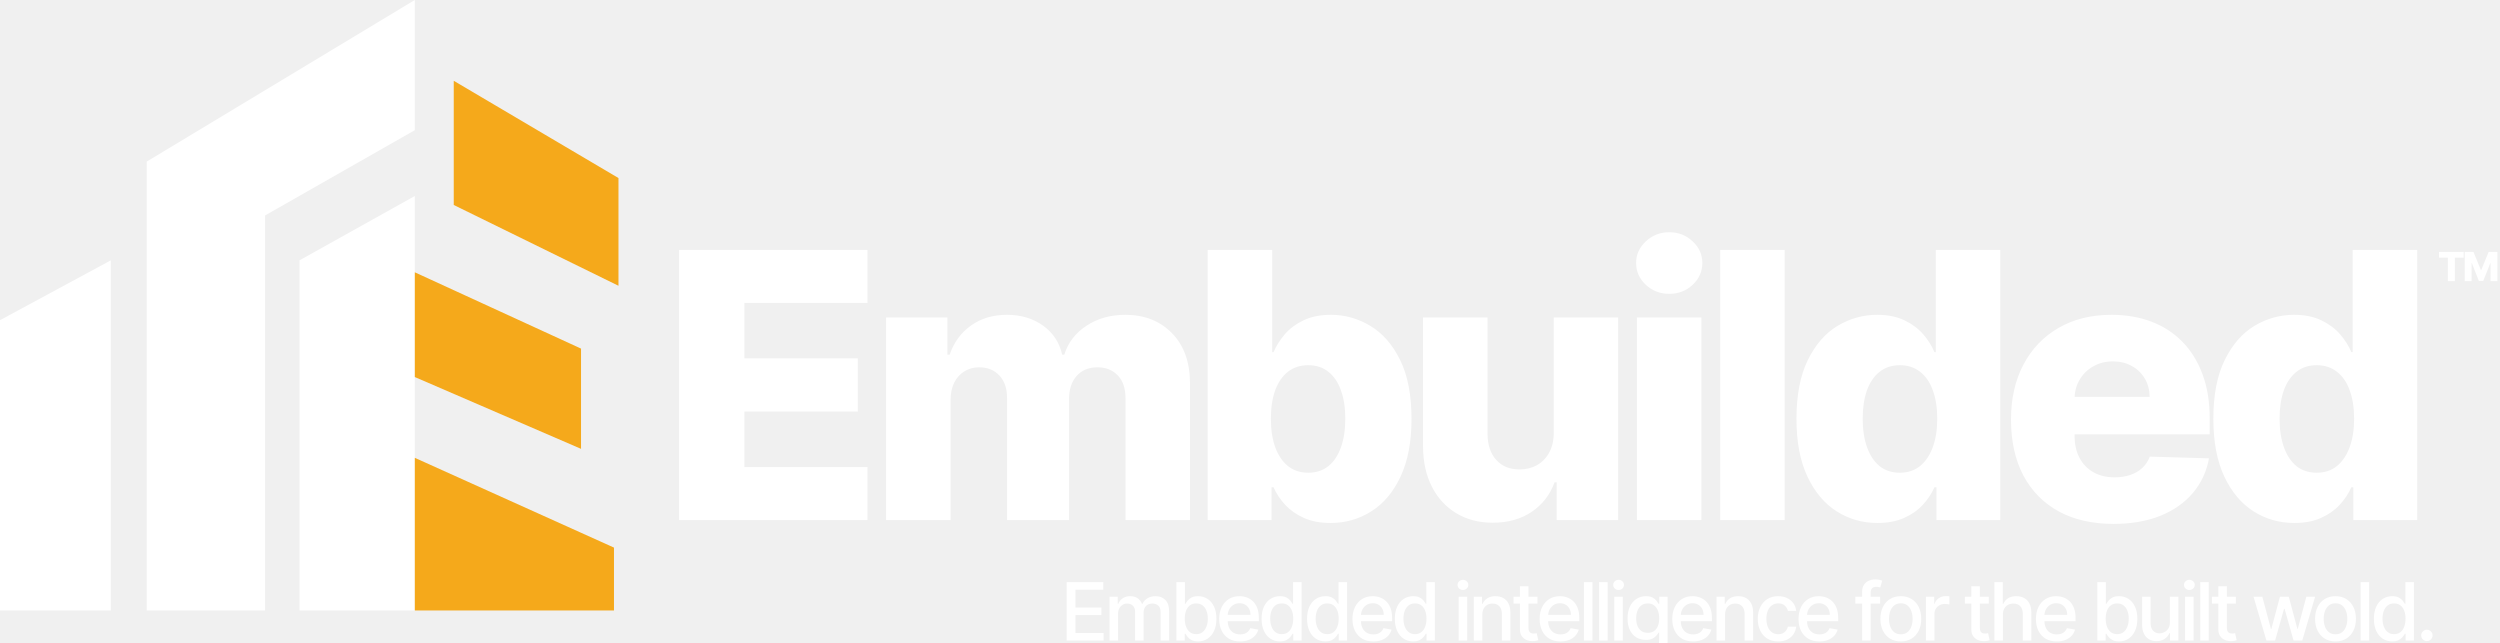
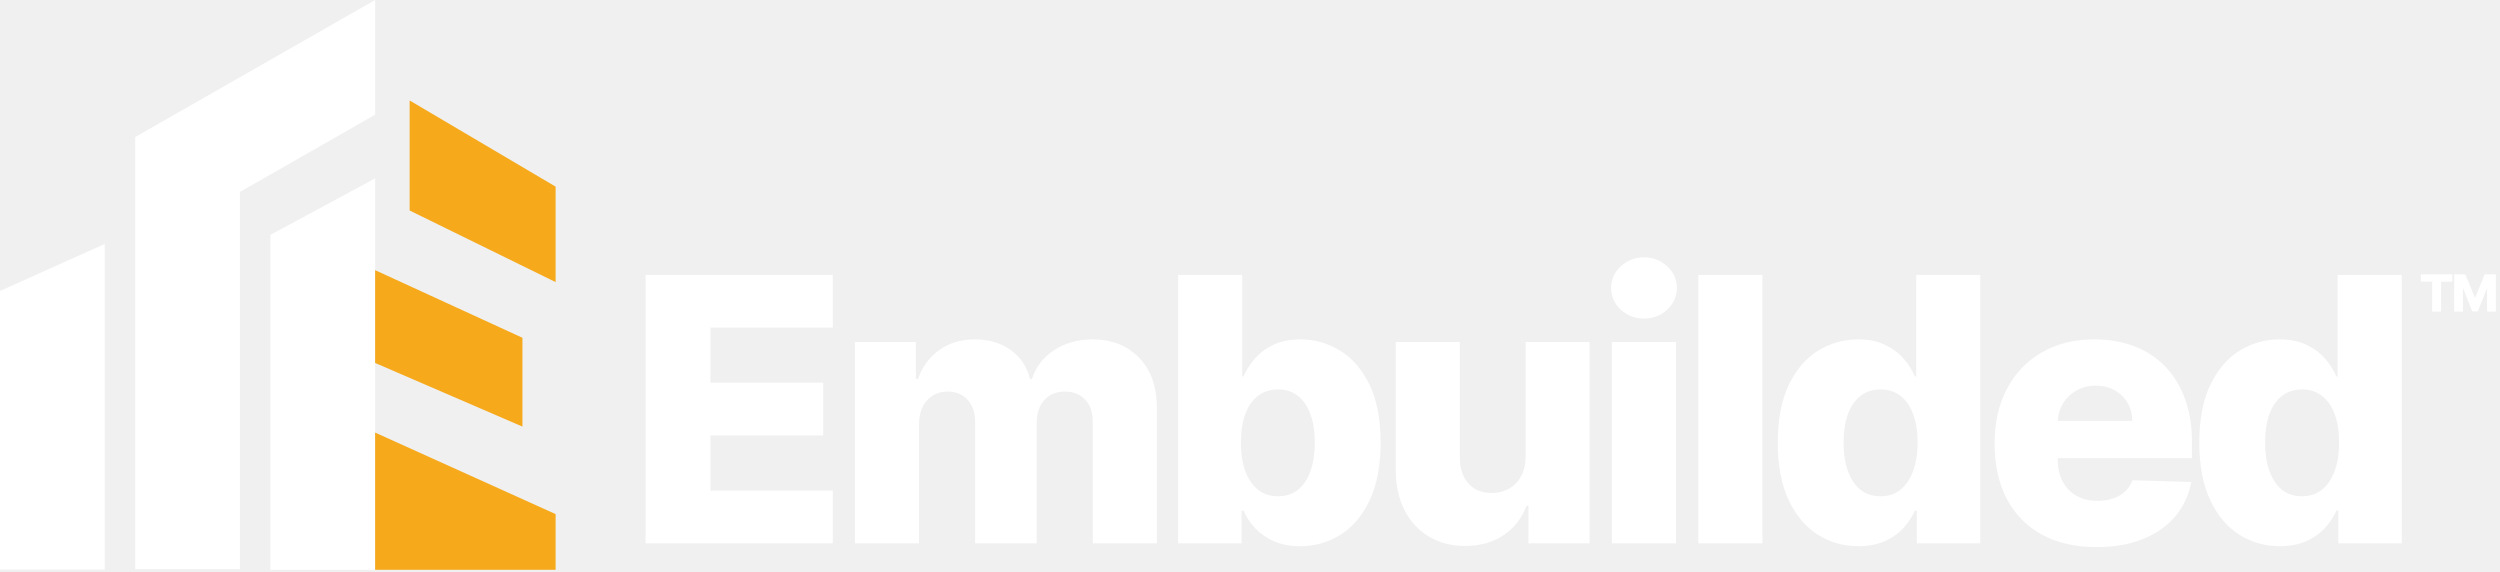
- <svg xmlns="http://www.w3.org/2000/svg" viewBox="0 0 1245 320">
-   <path d="M0 159.451L55.186 129.647V304H0V159.451Z" fill="#FFFFFF" />
-   <path d="M73.085 80.471L206.576 0V64.823L132 107.294V304H73.085V80.471Z" fill="#FFFFFF" />
-   <path d="M206.576 97.608L149.153 129.647V304H206.576V187.765V135.608V97.608Z" fill="#FFFFFF" />
-   <path d="M289.356 173.608L206.576 135.608V187.765L289.356 223.529V173.608Z" fill="#F5A91B" />
-   <path d="M225.966 40.235V102.078L308 142.314V88.667L225.966 40.235Z" fill="#F5A91B" />
-   <path d="M206.576 228L305.763 272.706V304H206.576V228Z" fill="#F5A91B" />
-   <path d="M338.183 259V124.455H431.997V150.864H370.702V178.457H427.201V204.932H370.702V232.59H431.997V259H338.183ZM441.263 259V158.091H471.811V176.617H472.928C475.03 170.486 478.578 165.646 483.571 162.098C488.564 158.551 494.52 156.777 501.44 156.777C508.448 156.777 514.448 158.573 519.441 162.164C524.434 165.755 527.609 170.573 528.967 176.617H530.018C531.901 170.617 535.58 165.821 541.055 162.23C546.53 158.595 552.99 156.777 560.435 156.777C569.983 156.777 577.735 159.843 583.692 165.974C589.648 172.062 592.626 180.428 592.626 191.07V259H560.501V198.428C560.501 193.392 559.209 189.559 556.625 186.931C554.041 184.26 550.69 182.924 546.573 182.924C542.15 182.924 538.668 184.369 536.128 187.26C533.631 190.107 532.383 193.939 532.383 198.757V259H501.506V198.1C501.506 193.413 500.236 189.713 497.695 186.997C495.155 184.282 491.805 182.924 487.644 182.924C484.841 182.924 482.366 183.603 480.22 184.961C478.074 186.275 476.388 188.158 475.162 190.61C473.979 193.063 473.388 195.954 473.388 199.282V259H441.263ZM601.432 259V124.455H633.557V175.369H634.214C635.528 172.303 637.39 169.347 639.799 166.5C642.251 163.653 645.361 161.332 649.127 159.536C652.938 157.697 657.493 156.777 662.792 156.777C669.8 156.777 676.347 158.616 682.435 162.295C688.567 165.974 693.516 171.646 697.283 179.311C701.049 186.975 702.932 196.742 702.932 208.611C702.932 220.042 701.115 229.612 697.48 237.32C693.888 245.029 689.027 250.81 682.895 254.664C676.807 258.518 670.041 260.445 662.595 260.445C657.515 260.445 653.113 259.613 649.39 257.949C645.667 256.285 642.536 254.095 639.996 251.379C637.499 248.664 635.572 245.751 634.214 242.642H633.229V259H601.432ZM632.9 208.545C632.9 213.976 633.623 218.706 635.068 222.736C636.558 226.765 638.682 229.897 641.441 232.13C644.244 234.32 647.594 235.415 651.492 235.415C655.434 235.415 658.785 234.32 661.544 232.13C664.303 229.897 666.384 226.765 667.785 222.736C669.23 218.706 669.953 213.976 669.953 208.545C669.953 203.115 669.23 198.406 667.785 194.421C666.384 190.435 664.303 187.348 661.544 185.158C658.829 182.968 655.478 181.873 651.492 181.873C647.551 181.873 644.2 182.946 641.441 185.092C638.682 187.238 636.558 190.304 635.068 194.289C633.623 198.275 632.9 203.027 632.9 208.545ZM773.772 215.444V158.091H805.831V259H775.217V240.211H774.166C771.932 246.386 768.122 251.292 762.735 254.927C757.392 258.518 750.932 260.314 743.355 260.314C736.478 260.314 730.434 258.737 725.222 255.584C720.011 252.43 715.959 248.029 713.069 242.379C710.178 236.685 708.711 230.028 708.667 222.407V158.091H740.792V216.1C740.836 221.575 742.282 225.889 745.128 229.043C747.975 232.196 751.851 233.773 756.757 233.773C759.954 233.773 762.822 233.072 765.363 231.67C767.947 230.225 769.983 228.145 771.472 225.429C773.005 222.67 773.772 219.341 773.772 215.444ZM815.179 259V158.091H847.305V259H815.179ZM831.275 146.331C826.764 146.331 822.888 144.842 819.647 141.864C816.406 138.842 814.785 135.207 814.785 130.958C814.785 126.754 816.406 123.163 819.647 120.184C822.888 117.162 826.764 115.651 831.275 115.651C835.83 115.651 839.706 117.162 842.903 120.184C846.144 123.163 847.765 126.754 847.765 130.958C847.765 135.207 846.144 138.842 842.903 141.864C839.706 144.842 835.83 146.331 831.275 146.331ZM888.778 124.455V259H856.653V124.455H888.778ZM934.981 260.445C927.536 260.445 920.769 258.518 914.681 254.664C908.593 250.81 903.732 245.029 900.097 237.32C896.462 229.612 894.644 220.042 894.644 208.611C894.644 196.742 896.527 186.975 900.294 179.311C904.06 171.646 908.988 165.974 915.075 162.295C921.207 158.616 927.799 156.777 934.85 156.777C940.149 156.777 944.682 157.697 948.449 159.536C952.216 161.332 955.325 163.653 957.778 166.5C960.231 169.347 962.092 172.303 963.362 175.369H964.019V124.455H996.144V259H964.347V242.642H963.362C962.004 245.751 960.077 248.664 957.581 251.379C955.084 254.095 951.953 256.285 948.186 257.949C944.463 259.613 940.062 260.445 934.981 260.445ZM946.15 235.415C950.048 235.415 953.376 234.32 956.135 232.13C958.895 229.897 961.019 226.765 962.508 222.736C963.997 218.706 964.742 213.976 964.742 208.545C964.742 203.027 963.997 198.275 962.508 194.289C961.063 190.304 958.938 187.238 956.135 185.092C953.376 182.946 950.048 181.873 946.15 181.873C942.164 181.873 938.792 182.968 936.032 185.158C933.273 187.348 931.171 190.435 929.726 194.421C928.324 198.406 927.623 203.115 927.623 208.545C927.623 213.976 928.346 218.706 929.791 222.736C931.237 226.765 933.317 229.897 936.032 232.13C938.792 234.32 942.164 235.415 946.15 235.415ZM1052.53 260.905C1041.98 260.905 1032.87 258.825 1025.2 254.664C1017.58 250.46 1011.71 244.481 1007.59 236.729C1003.52 228.933 1001.48 219.67 1001.48 208.94C1001.48 198.516 1003.54 189.406 1007.66 181.61C1011.78 173.77 1017.58 167.683 1025.07 163.347C1032.56 158.967 1041.38 156.777 1051.55 156.777C1058.73 156.777 1065.3 157.894 1071.25 160.127C1077.21 162.361 1082.36 165.668 1086.69 170.048C1091.03 174.427 1094.4 179.836 1096.81 186.274C1099.22 192.669 1100.42 200.005 1100.42 208.283V216.298H1012.72V197.64H1070.53C1070.49 194.224 1069.68 191.18 1068.1 188.508C1066.52 185.837 1064.36 183.756 1061.6 182.267C1058.88 180.734 1055.75 179.968 1052.2 179.968C1048.61 179.968 1045.39 180.778 1042.54 182.398C1039.7 183.975 1037.44 186.143 1035.78 188.902C1034.11 191.618 1033.24 194.705 1033.15 198.165V217.152C1033.15 221.269 1033.96 224.882 1035.58 227.991C1037.2 231.057 1039.5 233.444 1042.48 235.152C1045.46 236.86 1049 237.714 1053.12 237.714C1055.97 237.714 1058.55 237.32 1060.87 236.532C1063.2 235.744 1065.19 234.583 1066.85 233.05C1068.52 231.517 1069.76 229.634 1070.6 227.4L1100.09 228.254C1098.87 234.868 1096.17 240.627 1092.01 245.532C1087.9 250.394 1082.49 254.182 1075.79 256.898C1069.09 259.569 1061.33 260.905 1052.53 260.905ZM1142.59 260.445C1135.14 260.445 1128.37 258.518 1122.29 254.664C1116.2 250.81 1111.34 245.029 1107.7 237.32C1104.07 229.612 1102.25 220.042 1102.25 208.611C1102.25 196.742 1104.13 186.975 1107.9 179.311C1111.67 171.646 1116.59 165.974 1122.68 162.295C1128.81 158.616 1135.4 156.777 1142.45 156.777C1147.75 156.777 1152.29 157.697 1156.05 159.536C1159.82 161.332 1162.93 163.653 1165.38 166.5C1167.84 169.347 1169.7 172.303 1170.97 175.369H1171.62V124.455H1203.75V259H1171.95V242.642H1170.97C1169.61 245.751 1167.68 248.664 1165.19 251.379C1162.69 254.095 1159.56 256.285 1155.79 257.949C1152.07 259.613 1147.67 260.445 1142.59 260.445ZM1153.75 235.415C1157.65 235.415 1160.98 234.32 1163.74 232.13C1166.5 229.897 1168.62 226.765 1170.11 222.736C1171.6 218.706 1172.35 213.976 1172.35 208.545C1172.35 203.027 1171.6 198.275 1170.11 194.289C1168.67 190.304 1166.54 187.238 1163.74 185.092C1160.98 182.946 1157.65 181.873 1153.75 181.873C1149.77 181.873 1146.4 182.968 1143.64 185.158C1140.88 187.348 1138.78 190.435 1137.33 194.421C1135.93 198.406 1135.23 203.115 1135.23 208.545C1135.23 213.976 1135.95 218.706 1137.4 222.736C1138.84 226.765 1140.92 229.897 1143.64 232.13C1146.4 234.32 1149.77 235.415 1153.75 235.415Z" fill="#FFFFFF" />
-   <path d="M531.196 319V289.909H549.435V293.688H535.585V302.551H548.483V306.315H535.585V315.222H549.605V319H531.196ZM552.557 319V297.182H556.633V300.733H556.903C557.358 299.53 558.101 298.593 559.133 297.92C560.166 297.239 561.401 296.898 562.841 296.898C564.299 296.898 565.521 297.239 566.506 297.92C567.5 298.602 568.234 299.54 568.707 300.733H568.935C569.455 299.568 570.284 298.64 571.42 297.949C572.557 297.248 573.911 296.898 575.483 296.898C577.462 296.898 579.077 297.518 580.327 298.759C581.586 299.999 582.216 301.869 582.216 304.369V319H577.969V304.767C577.969 303.29 577.566 302.22 576.761 301.557C575.956 300.894 574.995 300.562 573.878 300.562C572.495 300.562 571.42 300.989 570.653 301.841C569.886 302.684 569.503 303.768 569.503 305.094V319H565.27V304.497C565.27 303.313 564.9 302.362 564.162 301.642C563.423 300.922 562.462 300.562 561.278 300.562C560.473 300.562 559.73 300.776 559.048 301.202C558.376 301.618 557.831 302.201 557.415 302.949C557.007 303.697 556.804 304.563 556.804 305.548V319H552.557ZM585.849 319V289.909H590.096V300.719H590.352C590.598 300.264 590.953 299.739 591.417 299.142C591.881 298.545 592.525 298.025 593.349 297.58C594.173 297.125 595.262 296.898 596.616 296.898C598.378 296.898 599.95 297.343 601.332 298.233C602.715 299.123 603.799 300.406 604.585 302.082C605.38 303.759 605.778 305.776 605.778 308.134C605.778 310.491 605.385 312.513 604.599 314.199C603.813 315.875 602.734 317.168 601.361 318.077C599.987 318.976 598.42 319.426 596.659 319.426C595.333 319.426 594.249 319.204 593.406 318.759C592.573 318.313 591.919 317.793 591.446 317.196C590.972 316.599 590.608 316.069 590.352 315.605H589.997V319H585.849ZM590.011 308.091C590.011 309.625 590.234 310.97 590.679 312.125C591.124 313.28 591.768 314.185 592.611 314.838C593.453 315.482 594.486 315.804 595.707 315.804C596.976 315.804 598.037 315.468 598.889 314.795C599.741 314.114 600.385 313.19 600.821 312.026C601.266 310.861 601.488 309.549 601.488 308.091C601.488 306.652 601.271 305.359 600.835 304.213C600.409 303.067 599.765 302.163 598.903 301.5C598.051 300.837 596.986 300.506 595.707 300.506C594.476 300.506 593.434 300.823 592.582 301.457C591.739 302.092 591.1 302.977 590.664 304.114C590.229 305.25 590.011 306.576 590.011 308.091ZM617.551 319.44C615.401 319.44 613.55 318.981 611.997 318.062C610.453 317.134 609.26 315.832 608.417 314.156C607.584 312.471 607.167 310.496 607.167 308.233C607.167 305.998 607.584 304.028 608.417 302.324C609.26 300.619 610.434 299.289 611.94 298.332C613.455 297.376 615.226 296.898 617.252 296.898C618.483 296.898 619.677 297.101 620.832 297.509C621.987 297.916 623.024 298.555 623.943 299.426C624.861 300.297 625.586 301.429 626.116 302.821C626.646 304.204 626.912 305.884 626.912 307.864V309.369H609.568V306.188H622.75C622.75 305.07 622.522 304.08 622.068 303.219C621.613 302.348 620.974 301.661 620.15 301.159C619.336 300.657 618.379 300.406 617.281 300.406C616.088 300.406 615.046 300.7 614.156 301.287C613.275 301.865 612.593 302.622 612.11 303.56C611.637 304.488 611.4 305.496 611.4 306.585V309.071C611.4 310.529 611.656 311.77 612.167 312.793C612.688 313.815 613.412 314.597 614.34 315.136C615.269 315.667 616.353 315.932 617.593 315.932C618.398 315.932 619.132 315.818 619.795 315.591C620.458 315.354 621.031 315.004 621.514 314.54C621.997 314.076 622.366 313.503 622.622 312.821L626.642 313.545C626.32 314.729 625.742 315.766 624.909 316.656C624.085 317.537 623.048 318.223 621.798 318.716C620.557 319.199 619.142 319.44 617.551 319.44ZM637.391 319.426C635.63 319.426 634.058 318.976 632.676 318.077C631.302 317.168 630.223 315.875 629.437 314.199C628.66 312.513 628.272 310.491 628.272 308.134C628.272 305.776 628.665 303.759 629.451 302.082C630.247 300.406 631.336 299.123 632.718 298.233C634.101 297.343 635.668 296.898 637.42 296.898C638.774 296.898 639.863 297.125 640.687 297.58C641.52 298.025 642.164 298.545 642.619 299.142C643.083 299.739 643.443 300.264 643.698 300.719H643.954V289.909H648.201V319H644.053V315.605H643.698C643.443 316.069 643.073 316.599 642.59 317.196C642.117 317.793 641.463 318.313 640.63 318.759C639.797 319.204 638.717 319.426 637.391 319.426ZM638.329 315.804C639.551 315.804 640.583 315.482 641.426 314.838C642.278 314.185 642.922 313.28 643.357 312.125C643.802 310.97 644.025 309.625 644.025 308.091C644.025 306.576 643.807 305.25 643.372 304.114C642.936 302.977 642.297 302.092 641.454 301.457C640.611 300.823 639.57 300.506 638.329 300.506C637.051 300.506 635.985 300.837 635.133 301.5C634.281 302.163 633.637 303.067 633.201 304.213C632.775 305.359 632.562 306.652 632.562 308.091C632.562 309.549 632.78 310.861 633.215 312.026C633.651 313.19 634.295 314.114 635.147 314.795C636.009 315.468 637.07 315.804 638.329 315.804ZM660.031 319.426C658.269 319.426 656.697 318.976 655.315 318.077C653.942 317.168 652.862 315.875 652.076 314.199C651.299 312.513 650.911 310.491 650.911 308.134C650.911 305.776 651.304 303.759 652.09 302.082C652.886 300.406 653.975 299.123 655.357 298.233C656.74 297.343 658.307 296.898 660.059 296.898C661.413 296.898 662.502 297.125 663.326 297.58C664.159 298.025 664.803 298.545 665.258 299.142C665.722 299.739 666.082 300.264 666.337 300.719H666.593V289.909H670.84V319H666.692V315.605H666.337C666.082 316.069 665.712 316.599 665.229 317.196C664.756 317.793 664.103 318.313 663.269 318.759C662.436 319.204 661.356 319.426 660.031 319.426ZM660.968 315.804C662.19 315.804 663.222 315.482 664.065 314.838C664.917 314.185 665.561 313.28 665.996 312.125C666.442 310.97 666.664 309.625 666.664 308.091C666.664 306.576 666.446 305.25 666.011 304.114C665.575 302.977 664.936 302.092 664.093 301.457C663.25 300.823 662.209 300.506 660.968 300.506C659.69 300.506 658.624 300.837 657.772 301.5C656.92 302.163 656.276 303.067 655.84 304.213C655.414 305.359 655.201 306.652 655.201 308.091C655.201 309.549 655.419 310.861 655.854 312.026C656.29 313.19 656.934 314.114 657.786 314.795C658.648 315.468 659.709 315.804 660.968 315.804ZM683.905 319.44C681.756 319.44 679.904 318.981 678.351 318.062C676.808 317.134 675.615 315.832 674.772 314.156C673.939 312.471 673.522 310.496 673.522 308.233C673.522 305.998 673.939 304.028 674.772 302.324C675.615 300.619 676.789 299.289 678.295 298.332C679.81 297.376 681.581 296.898 683.607 296.898C684.838 296.898 686.031 297.101 687.187 297.509C688.342 297.916 689.379 298.555 690.297 299.426C691.216 300.297 691.94 301.429 692.471 302.821C693.001 304.204 693.266 305.884 693.266 307.864V309.369H675.922V306.188H689.104C689.104 305.07 688.877 304.08 688.422 303.219C687.968 302.348 687.329 301.661 686.505 301.159C685.69 300.657 684.734 300.406 683.636 300.406C682.442 300.406 681.401 300.7 680.511 301.287C679.63 301.865 678.948 302.622 678.465 303.56C677.992 304.488 677.755 305.496 677.755 306.585V309.071C677.755 310.529 678.011 311.77 678.522 312.793C679.043 313.815 679.767 314.597 680.695 315.136C681.623 315.667 682.707 315.932 683.948 315.932C684.753 315.932 685.487 315.818 686.15 315.591C686.813 315.354 687.386 315.004 687.868 314.54C688.351 314.076 688.721 313.503 688.976 312.821L692.996 313.545C692.674 314.729 692.097 315.766 691.263 316.656C690.439 317.537 689.403 318.223 688.153 318.716C686.912 319.199 685.496 319.44 683.905 319.44ZM703.746 319.426C701.985 319.426 700.413 318.976 699.03 318.077C697.657 317.168 696.578 315.875 695.792 314.199C695.015 312.513 694.627 310.491 694.627 308.134C694.627 305.776 695.02 303.759 695.806 302.082C696.601 300.406 697.69 299.123 699.073 298.233C700.455 297.343 702.023 296.898 703.775 296.898C705.129 296.898 706.218 297.125 707.042 297.58C707.875 298.025 708.519 298.545 708.973 299.142C709.437 299.739 709.797 300.264 710.053 300.719H710.309V289.909H714.556V319H710.408V315.605H710.053C709.797 316.069 709.428 316.599 708.945 317.196C708.472 317.793 707.818 318.313 706.985 318.759C706.151 319.204 705.072 319.426 703.746 319.426ZM704.684 315.804C705.905 315.804 706.937 315.482 707.78 314.838C708.633 314.185 709.276 313.28 709.712 312.125C710.157 310.97 710.38 309.625 710.38 308.091C710.38 306.576 710.162 305.25 709.726 304.114C709.291 302.977 708.651 302.092 707.809 301.457C706.966 300.823 705.924 300.506 704.684 300.506C703.405 300.506 702.34 300.837 701.488 301.5C700.635 302.163 699.991 303.067 699.556 304.213C699.13 305.359 698.917 306.652 698.917 308.091C698.917 309.549 699.134 310.861 699.57 312.026C700.006 313.19 700.65 314.114 701.502 314.795C702.364 315.468 703.424 315.804 704.684 315.804ZM726.404 319V297.182H730.651V319H726.404ZM728.548 293.815C727.81 293.815 727.175 293.569 726.645 293.077C726.124 292.575 725.864 291.978 725.864 291.287C725.864 290.586 726.124 289.99 726.645 289.497C727.175 288.995 727.81 288.744 728.548 288.744C729.287 288.744 729.917 288.995 730.438 289.497C730.968 289.99 731.233 290.586 731.233 291.287C731.233 291.978 730.968 292.575 730.438 293.077C729.917 293.569 729.287 293.815 728.548 293.815ZM738.212 306.045V319H733.964V297.182H738.041V300.733H738.311C738.813 299.578 739.599 298.65 740.669 297.949C741.749 297.248 743.107 296.898 744.746 296.898C746.232 296.898 747.535 297.21 748.652 297.835C749.769 298.451 750.636 299.369 751.251 300.591C751.867 301.812 752.175 303.323 752.175 305.122V319H747.928V305.634C747.928 304.052 747.516 302.816 746.692 301.926C745.868 301.027 744.736 300.577 743.297 300.577C742.312 300.577 741.436 300.79 740.669 301.216C739.911 301.642 739.31 302.267 738.865 303.091C738.429 303.905 738.212 304.89 738.212 306.045ZM765.655 297.182V300.591H753.738V297.182H765.655ZM756.934 291.955H761.181V312.594C761.181 313.418 761.304 314.038 761.55 314.455C761.797 314.862 762.114 315.141 762.502 315.293C762.9 315.435 763.331 315.506 763.795 315.506C764.136 315.506 764.434 315.482 764.689 315.435C764.945 315.387 765.144 315.349 765.286 315.321L766.053 318.83C765.807 318.924 765.457 319.019 765.002 319.114C764.547 319.218 763.979 319.275 763.297 319.284C762.18 319.303 761.138 319.104 760.172 318.688C759.207 318.271 758.425 317.627 757.829 316.756C757.232 315.884 756.934 314.791 756.934 313.474V291.955ZM777.123 319.44C774.973 319.44 773.122 318.981 771.569 318.062C770.025 317.134 768.832 315.832 767.989 314.156C767.156 312.471 766.739 310.496 766.739 308.233C766.739 305.998 767.156 304.028 767.989 302.324C768.832 300.619 770.006 299.289 771.512 298.332C773.027 297.376 774.798 296.898 776.824 296.898C778.055 296.898 779.249 297.101 780.404 297.509C781.559 297.916 782.596 298.555 783.515 299.426C784.433 300.297 785.158 301.429 785.688 302.821C786.218 304.204 786.483 305.884 786.483 307.864V309.369H769.14V306.188H782.321C782.321 305.07 782.094 304.08 781.64 303.219C781.185 302.348 780.546 301.661 779.722 301.159C778.908 300.657 777.951 300.406 776.853 300.406C775.66 300.406 774.618 300.7 773.728 301.287C772.847 301.865 772.165 302.622 771.682 303.56C771.209 304.488 770.972 305.496 770.972 306.585V309.071C770.972 310.529 771.228 311.77 771.739 312.793C772.26 313.815 772.984 314.597 773.912 315.136C774.84 315.667 775.925 315.932 777.165 315.932C777.97 315.932 778.704 315.818 779.367 315.591C780.03 315.354 780.603 315.004 781.086 314.54C781.569 314.076 781.938 313.503 782.194 312.821L786.213 313.545C785.892 314.729 785.314 315.766 784.481 316.656C783.657 317.537 782.62 318.223 781.37 318.716C780.129 319.199 778.713 319.44 777.123 319.44ZM793.043 289.909V319H788.796V289.909H793.043ZM800.604 289.909V319H796.357V289.909H800.604ZM803.918 319V297.182H808.165V319H803.918ZM806.062 293.815C805.324 293.815 804.689 293.569 804.159 293.077C803.638 292.575 803.378 291.978 803.378 291.287C803.378 290.586 803.638 289.99 804.159 289.497C804.689 288.995 805.324 288.744 806.062 288.744C806.801 288.744 807.431 288.995 807.952 289.497C808.482 289.99 808.747 290.586 808.747 291.287C808.747 291.978 808.482 292.575 807.952 293.077C807.431 293.569 806.801 293.815 806.062 293.815ZM820.626 327.636C818.893 327.636 817.402 327.409 816.152 326.955C814.911 326.5 813.898 325.899 813.112 325.151C812.326 324.402 811.739 323.583 811.351 322.693L815.001 321.188C815.257 321.604 815.598 322.045 816.024 322.509C816.46 322.982 817.047 323.384 817.785 323.716C818.533 324.047 819.495 324.213 820.669 324.213C822.279 324.213 823.609 323.82 824.66 323.034C825.712 322.258 826.237 321.017 826.237 319.312V315.023H825.967C825.712 315.487 825.342 316.003 824.859 316.571C824.386 317.139 823.732 317.632 822.899 318.048C822.066 318.465 820.981 318.673 819.646 318.673C817.923 318.673 816.37 318.271 814.987 317.466C813.614 316.652 812.525 315.454 811.72 313.872C810.925 312.281 810.527 310.326 810.527 308.006C810.527 305.686 810.92 303.697 811.706 302.04C812.501 300.383 813.59 299.114 814.973 298.233C816.355 297.343 817.923 296.898 819.675 296.898C821.029 296.898 822.122 297.125 822.956 297.58C823.789 298.025 824.438 298.545 824.902 299.142C825.375 299.739 825.74 300.264 825.996 300.719H826.308V297.182H830.47V319.483C830.47 321.358 830.034 322.897 829.163 324.099C828.292 325.302 827.113 326.192 825.626 326.77C824.149 327.348 822.482 327.636 820.626 327.636ZM820.584 315.151C821.805 315.151 822.837 314.866 823.68 314.298C824.533 313.721 825.176 312.897 825.612 311.827C826.057 310.747 826.28 309.455 826.28 307.949C826.28 306.481 826.062 305.188 825.626 304.071C825.191 302.954 824.551 302.082 823.709 301.457C822.866 300.823 821.824 300.506 820.584 300.506C819.305 300.506 818.24 300.837 817.388 301.5C816.535 302.153 815.891 303.044 815.456 304.17C815.03 305.297 814.817 306.557 814.817 307.949C814.817 309.379 815.034 310.634 815.47 311.713C815.906 312.793 816.55 313.635 817.402 314.241C818.264 314.848 819.324 315.151 820.584 315.151ZM843.169 319.44C841.02 319.44 839.169 318.981 837.615 318.062C836.072 317.134 834.879 315.832 834.036 314.156C833.203 312.471 832.786 310.496 832.786 308.233C832.786 305.998 833.203 304.028 834.036 302.324C834.879 300.619 836.053 299.289 837.559 298.332C839.074 297.376 840.845 296.898 842.871 296.898C844.102 296.898 845.295 297.101 846.451 297.509C847.606 297.916 848.643 298.555 849.562 299.426C850.48 300.297 851.205 301.429 851.735 302.821C852.265 304.204 852.53 305.884 852.53 307.864V309.369H835.187V306.188H848.368C848.368 305.07 848.141 304.08 847.687 303.219C847.232 302.348 846.593 301.661 845.769 301.159C844.955 300.657 843.998 300.406 842.9 300.406C841.706 300.406 840.665 300.7 839.775 301.287C838.894 301.865 838.212 302.622 837.729 303.56C837.256 304.488 837.019 305.496 837.019 306.585V309.071C837.019 310.529 837.275 311.77 837.786 312.793C838.307 313.815 839.031 314.597 839.959 315.136C840.887 315.667 841.972 315.932 843.212 315.932C844.017 315.932 844.751 315.818 845.414 315.591C846.077 315.354 846.65 315.004 847.133 314.54C847.615 314.076 847.985 313.503 848.24 312.821L852.26 313.545C851.938 314.729 851.361 315.766 850.527 316.656C849.704 317.537 848.667 318.223 847.417 318.716C846.176 319.199 844.76 319.44 843.169 319.44ZM859.09 306.045V319H854.843V297.182H858.919V300.733H859.189C859.691 299.578 860.477 298.65 861.547 297.949C862.627 297.248 863.986 296.898 865.624 296.898C867.111 296.898 868.413 297.21 869.53 297.835C870.648 298.451 871.514 299.369 872.13 300.591C872.745 301.812 873.053 303.323 873.053 305.122V319H868.806V305.634C868.806 304.052 868.394 302.816 867.57 301.926C866.746 301.027 865.614 300.577 864.175 300.577C863.19 300.577 862.314 300.79 861.547 301.216C860.79 301.642 860.188 302.267 859.743 303.091C859.308 303.905 859.09 304.89 859.09 306.045ZM885.539 319.44C883.427 319.44 881.609 318.962 880.085 318.006C878.57 317.04 877.405 315.709 876.59 314.014C875.776 312.319 875.369 310.378 875.369 308.19C875.369 305.974 875.785 304.019 876.619 302.324C877.452 300.619 878.626 299.289 880.141 298.332C881.657 297.376 883.442 296.898 885.497 296.898C887.154 296.898 888.631 297.205 889.928 297.821C891.226 298.427 892.272 299.279 893.068 300.378C893.873 301.476 894.351 302.759 894.502 304.227H890.369C890.141 303.205 889.621 302.324 888.806 301.585C888.001 300.847 886.922 300.477 885.568 300.477C884.384 300.477 883.347 300.79 882.457 301.415C881.576 302.03 880.89 302.911 880.397 304.057C879.905 305.193 879.659 306.538 879.659 308.091C879.659 309.682 879.9 311.055 880.383 312.21C880.866 313.366 881.548 314.26 882.428 314.895C883.319 315.529 884.365 315.847 885.568 315.847C886.373 315.847 887.102 315.7 887.755 315.406C888.418 315.103 888.972 314.672 889.417 314.114C889.872 313.555 890.189 312.883 890.369 312.097H894.502C894.351 313.508 893.891 314.767 893.124 315.875C892.357 316.983 891.33 317.854 890.042 318.489C888.764 319.123 887.263 319.44 885.539 319.44ZM906.048 319.44C903.898 319.44 902.047 318.981 900.494 318.062C898.95 317.134 897.757 315.832 896.914 314.156C896.081 312.471 895.664 310.496 895.664 308.233C895.664 305.998 896.081 304.028 896.914 302.324C897.757 300.619 898.931 299.289 900.437 298.332C901.952 297.376 903.723 296.898 905.749 296.898C906.98 296.898 908.174 297.101 909.329 297.509C910.484 297.916 911.521 298.555 912.44 299.426C913.358 300.297 914.083 301.429 914.613 302.821C915.143 304.204 915.408 305.884 915.408 307.864V309.369H898.065V306.188H911.246C911.246 305.07 911.019 304.08 910.565 303.219C910.11 302.348 909.471 301.661 908.647 301.159C907.833 300.657 906.876 300.406 905.778 300.406C904.585 300.406 903.543 300.7 902.653 301.287C901.772 301.865 901.09 302.622 900.607 303.56C900.134 304.488 899.897 305.496 899.897 306.585V309.071C899.897 310.529 900.153 311.77 900.664 312.793C901.185 313.815 901.909 314.597 902.837 315.136C903.765 315.667 904.85 315.932 906.09 315.932C906.895 315.932 907.629 315.818 908.292 315.591C908.955 315.354 909.528 315.004 910.011 314.54C910.494 314.076 910.863 313.503 911.119 312.821L915.138 313.545C914.817 314.729 914.239 315.766 913.406 316.656C912.582 317.537 911.545 318.223 910.295 318.716C909.054 319.199 907.638 319.44 906.048 319.44ZM936.29 297.182V300.591H923.961V297.182H936.29ZM927.341 319V294.653C927.341 293.29 927.64 292.158 928.236 291.259C928.833 290.349 929.624 289.672 930.608 289.227C931.593 288.773 932.663 288.545 933.819 288.545C934.671 288.545 935.4 288.616 936.006 288.759C936.612 288.891 937.062 289.014 937.356 289.128L936.361 292.565C936.162 292.509 935.907 292.442 935.594 292.366C935.282 292.281 934.903 292.239 934.458 292.239C933.426 292.239 932.687 292.494 932.242 293.006C931.806 293.517 931.589 294.256 931.589 295.222V319H927.341ZM946.603 319.44C944.558 319.44 942.773 318.972 941.248 318.034C939.724 317.097 938.54 315.785 937.697 314.099C936.854 312.414 936.433 310.444 936.433 308.19C936.433 305.927 936.854 303.948 937.697 302.253C938.54 300.558 939.724 299.241 941.248 298.304C942.773 297.366 944.558 296.898 946.603 296.898C948.649 296.898 950.434 297.366 951.958 298.304C953.483 299.241 954.667 300.558 955.51 302.253C956.352 303.948 956.774 305.927 956.774 308.19C956.774 310.444 956.352 312.414 955.51 314.099C954.667 315.785 953.483 317.097 951.958 318.034C950.434 318.972 948.649 319.44 946.603 319.44ZM946.617 315.875C947.943 315.875 949.042 315.525 949.913 314.824C950.784 314.123 951.428 313.19 951.845 312.026C952.271 310.861 952.484 309.578 952.484 308.176C952.484 306.784 952.271 305.506 951.845 304.341C951.428 303.167 950.784 302.224 949.913 301.514C949.042 300.804 947.943 300.449 946.617 300.449C945.282 300.449 944.174 300.804 943.294 301.514C942.422 302.224 941.774 303.167 941.348 304.341C940.931 305.506 940.723 306.784 940.723 308.176C940.723 309.578 940.931 310.861 941.348 312.026C941.774 313.19 942.422 314.123 943.294 314.824C944.174 315.525 945.282 315.875 946.617 315.875ZM959.114 319V297.182H963.22V300.648H963.447C963.845 299.473 964.545 298.55 965.549 297.878C966.562 297.196 967.708 296.855 968.987 296.855C969.252 296.855 969.564 296.865 969.924 296.884C970.293 296.902 970.582 296.926 970.791 296.955V301.017C970.62 300.97 970.317 300.918 969.882 300.861C969.446 300.795 969.01 300.761 968.575 300.761C967.571 300.761 966.676 300.974 965.89 301.401C965.114 301.817 964.498 302.4 964.043 303.148C963.589 303.886 963.362 304.729 963.362 305.676V319H959.114ZM990.437 297.182V300.591H978.519V297.182H990.437ZM981.715 291.955H985.962V312.594C985.962 313.418 986.085 314.038 986.332 314.455C986.578 314.862 986.895 315.141 987.283 315.293C987.681 315.435 988.112 315.506 988.576 315.506C988.917 315.506 989.215 315.482 989.471 315.435C989.726 315.387 989.925 315.349 990.067 315.321L990.834 318.83C990.588 318.924 990.238 319.019 989.783 319.114C989.329 319.218 988.761 319.275 988.079 319.284C986.961 319.303 985.92 319.104 984.954 318.688C983.988 318.271 983.207 317.627 982.61 316.756C982.013 315.884 981.715 314.791 981.715 313.474V291.955ZM997.451 306.045V319H993.204V289.909H997.394V300.733H997.664C998.175 299.559 998.956 298.626 1000.01 297.935C1001.06 297.243 1002.43 296.898 1004.13 296.898C1005.62 296.898 1006.93 297.205 1008.05 297.821C1009.17 298.437 1010.05 299.355 1010.66 300.577C1011.29 301.789 1011.6 303.304 1011.6 305.122V319H1007.35V305.634C1007.35 304.033 1006.94 302.793 1006.12 301.912C1005.29 301.022 1004.15 300.577 1002.68 300.577C1001.67 300.577 1000.77 300.79 999.979 301.216C999.193 301.642 998.573 302.267 998.118 303.091C997.673 303.905 997.451 304.89 997.451 306.045ZM1024.27 319.44C1022.12 319.44 1020.27 318.981 1018.72 318.062C1017.17 317.134 1015.98 315.832 1015.14 314.156C1014.3 312.471 1013.89 310.496 1013.89 308.233C1013.89 305.998 1014.3 304.028 1015.14 302.324C1015.98 300.619 1017.15 299.289 1018.66 298.332C1020.17 297.376 1021.94 296.898 1023.97 296.898C1025.2 296.898 1026.4 297.101 1027.55 297.509C1028.71 297.916 1029.74 298.555 1030.66 299.426C1031.58 300.297 1032.3 301.429 1032.83 302.821C1033.37 304.204 1033.63 305.884 1033.63 307.864V309.369H1016.29V306.188H1029.47C1029.47 305.07 1029.24 304.08 1028.79 303.219C1028.33 302.348 1027.69 301.661 1026.87 301.159C1026.05 300.657 1025.1 300.406 1024 300.406C1022.81 300.406 1021.76 300.7 1020.87 301.287C1019.99 301.865 1019.31 302.622 1018.83 303.56C1018.36 304.488 1018.12 305.496 1018.12 306.585V309.071C1018.12 310.529 1018.37 311.77 1018.89 312.793C1019.41 313.815 1020.13 314.597 1021.06 315.136C1021.99 315.667 1023.07 315.932 1024.31 315.932C1025.12 315.932 1025.85 315.818 1026.51 315.591C1027.18 315.354 1027.75 315.004 1028.23 314.54C1028.72 314.076 1029.08 313.503 1029.34 312.821L1033.36 313.545C1033.04 314.729 1032.46 315.766 1031.63 316.656C1030.8 317.537 1029.77 318.223 1028.52 318.716C1027.28 319.199 1025.86 319.44 1024.27 319.44ZM1044.47 319V289.909H1048.72V300.719H1048.97C1049.22 300.264 1049.57 299.739 1050.04 299.142C1050.5 298.545 1051.15 298.025 1051.97 297.58C1052.79 297.125 1053.88 296.898 1055.24 296.898C1057 296.898 1058.57 297.343 1059.95 298.233C1061.33 299.123 1062.42 300.406 1063.21 302.082C1064 303.759 1064.4 305.776 1064.4 308.134C1064.4 310.491 1064.01 312.513 1063.22 314.199C1062.43 315.875 1061.35 317.168 1059.98 318.077C1058.61 318.976 1057.04 319.426 1055.28 319.426C1053.95 319.426 1052.87 319.204 1052.03 318.759C1051.19 318.313 1050.54 317.793 1050.07 317.196C1049.59 316.599 1049.23 316.069 1048.97 315.605H1048.62V319H1044.47ZM1048.63 308.091C1048.63 309.625 1048.85 310.97 1049.3 312.125C1049.74 313.28 1050.39 314.185 1051.23 314.838C1052.07 315.482 1053.11 315.804 1054.33 315.804C1055.6 315.804 1056.66 315.468 1057.51 314.795C1058.36 314.114 1059.01 313.19 1059.44 312.026C1059.89 310.861 1060.11 309.549 1060.11 308.091C1060.11 306.652 1059.89 305.359 1059.46 304.213C1059.03 303.067 1058.39 302.163 1057.52 301.5C1056.67 300.837 1055.61 300.506 1054.33 300.506C1053.1 300.506 1052.05 300.823 1051.2 301.457C1050.36 302.092 1049.72 302.977 1049.28 304.114C1048.85 305.25 1048.63 306.576 1048.63 308.091ZM1080.59 309.952V297.182H1084.85V319H1080.67V315.222H1080.45C1079.94 316.386 1079.14 317.357 1078.03 318.134C1076.93 318.901 1075.56 319.284 1073.93 319.284C1072.53 319.284 1071.28 318.976 1070.21 318.361C1069.14 317.736 1068.29 316.812 1067.68 315.591C1067.07 314.369 1066.77 312.859 1066.77 311.06V297.182H1071.01V310.548C1071.01 312.035 1071.43 313.219 1072.25 314.099C1073.07 314.98 1074.14 315.42 1075.46 315.42C1076.26 315.42 1077.05 315.222 1077.83 314.824C1078.63 314.426 1079.29 313.825 1079.81 313.02C1080.34 312.215 1080.6 311.192 1080.59 309.952ZM1088.16 319V297.182H1092.4V319H1088.16ZM1090.3 293.815C1089.56 293.815 1088.93 293.569 1088.4 293.077C1087.88 292.575 1087.62 291.978 1087.62 291.287C1087.62 290.586 1087.88 289.99 1088.4 289.497C1088.93 288.995 1089.56 288.744 1090.3 288.744C1091.04 288.744 1091.67 288.995 1092.19 289.497C1092.72 289.99 1092.99 290.586 1092.99 291.287C1092.99 291.978 1092.72 292.575 1092.19 293.077C1091.67 293.569 1091.04 293.815 1090.3 293.815ZM1099.96 289.909V319H1095.72V289.909H1099.96ZM1113.46 297.182V300.591H1101.55V297.182H1113.46ZM1104.74 291.955H1108.99V312.594C1108.99 313.418 1109.11 314.038 1109.36 314.455C1109.6 314.862 1109.92 315.141 1110.31 315.293C1110.71 315.435 1111.14 315.506 1111.6 315.506C1111.94 315.506 1112.24 315.482 1112.5 315.435C1112.75 315.387 1112.95 315.349 1113.09 315.321L1113.86 318.83C1113.61 318.924 1113.26 319.019 1112.81 319.114C1112.36 319.218 1111.79 319.275 1111.11 319.284C1109.99 319.303 1108.95 319.104 1107.98 318.688C1107.01 318.271 1106.23 317.627 1105.64 316.756C1105.04 315.884 1104.74 314.791 1104.74 313.474V291.955ZM1128.68 319L1122.26 297.182H1126.65L1130.92 313.205H1131.13L1135.42 297.182H1139.81L1144.08 313.134H1144.29L1148.54 297.182H1152.92L1146.52 319H1142.19L1137.75 303.247H1137.43L1133 319H1128.68ZM1163.08 319.44C1161.04 319.44 1159.25 318.972 1157.73 318.034C1156.2 317.097 1155.02 315.785 1154.18 314.099C1153.33 312.414 1152.91 310.444 1152.91 308.19C1152.91 305.927 1153.33 303.948 1154.18 302.253C1155.02 300.558 1156.2 299.241 1157.73 298.304C1159.25 297.366 1161.04 296.898 1163.08 296.898C1165.13 296.898 1166.91 297.366 1168.44 298.304C1169.96 299.241 1171.14 300.558 1171.99 302.253C1172.83 303.948 1173.25 305.927 1173.25 308.19C1173.25 310.444 1172.83 312.414 1171.99 314.099C1171.14 315.785 1169.96 317.097 1168.44 318.034C1166.91 318.972 1165.13 319.44 1163.08 319.44ZM1163.1 315.875C1164.42 315.875 1165.52 315.525 1166.39 314.824C1167.26 314.123 1167.91 313.19 1168.32 312.026C1168.75 310.861 1168.96 309.578 1168.96 308.176C1168.96 306.784 1168.75 305.506 1168.32 304.341C1167.91 303.167 1167.26 302.224 1166.39 301.514C1165.52 300.804 1164.42 300.449 1163.1 300.449C1161.76 300.449 1160.65 300.804 1159.77 301.514C1158.9 302.224 1158.25 303.167 1157.83 304.341C1157.41 305.506 1157.2 306.784 1157.2 308.176C1157.2 309.578 1157.41 310.861 1157.83 312.026C1158.25 313.19 1158.9 314.123 1159.77 314.824C1160.65 315.525 1161.76 315.875 1163.1 315.875ZM1179.84 289.909V319H1175.59V289.909H1179.84ZM1191.32 319.426C1189.56 319.426 1187.99 318.976 1186.61 318.077C1185.23 317.168 1184.15 315.875 1183.37 314.199C1182.59 312.513 1182.2 310.491 1182.2 308.134C1182.2 305.776 1182.59 303.759 1183.38 302.082C1184.18 300.406 1185.27 299.123 1186.65 298.233C1188.03 297.343 1189.6 296.898 1191.35 296.898C1192.7 296.898 1193.79 297.125 1194.62 297.58C1195.45 298.025 1196.09 298.545 1196.55 299.142C1197.01 299.739 1197.37 300.264 1197.63 300.719H1197.88V289.909H1202.13V319H1197.98V315.605H1197.63C1197.37 316.069 1197 316.599 1196.52 317.196C1196.05 317.793 1195.39 318.313 1194.56 318.759C1193.73 319.204 1192.65 319.426 1191.32 319.426ZM1192.26 315.804C1193.48 315.804 1194.51 315.482 1195.36 314.838C1196.21 314.185 1196.85 313.28 1197.29 312.125C1197.73 310.97 1197.95 309.625 1197.95 308.091C1197.95 306.576 1197.74 305.25 1197.3 304.114C1196.87 302.977 1196.23 302.092 1195.38 301.457C1194.54 300.823 1193.5 300.506 1192.26 300.506C1190.98 300.506 1189.91 300.837 1189.06 301.5C1188.21 302.163 1187.57 303.067 1187.13 304.213C1186.7 305.359 1186.49 306.652 1186.49 308.091C1186.49 309.549 1186.71 310.861 1187.15 312.026C1187.58 313.19 1188.22 314.114 1189.08 314.795C1189.94 315.468 1191 315.804 1192.26 315.804ZM1208.59 319.27C1207.81 319.27 1207.15 318.995 1206.59 318.446C1206.03 317.887 1205.75 317.215 1205.75 316.429C1205.75 315.652 1206.03 314.99 1206.59 314.44C1207.15 313.882 1207.81 313.602 1208.59 313.602C1209.37 313.602 1210.04 313.882 1210.59 314.44C1211.15 314.99 1211.43 315.652 1211.43 316.429C1211.43 316.95 1211.3 317.428 1211.03 317.864C1210.78 318.29 1210.44 318.631 1210.01 318.886C1209.59 319.142 1209.11 319.27 1208.59 319.27Z" fill="#FFFFFF" />
-   <path d="M1214.62 128.31V125.455H1226.92V128.31H1222.51V140H1219.04V128.31H1214.62ZM1227.44 125.455H1231.79L1235.48 134.46H1235.65L1239.35 125.455H1243.7V140H1240.28V131.065H1240.16L1236.66 139.908H1234.47L1230.98 131.016H1230.86V140H1227.44V125.455Z" fill="#FFFFFF" />
+ <svg xmlns="http://www.w3.org/2000/svg" viewBox="0 0 350 80">
+   <path d="M52.519 79.775H37.856V32.882L52.519 24.971V79.775Z" fill="#FFFFFF" />
+   <path d="M14.662 79.735H0V40.735L14.662 34.156V79.735Z" fill="#FFFFFF" />
+   <path d="M52.519 16.058L33.59 26.872V79.68H18.928V19.147H19.003L52.519 0V16.058Z" fill="#FFFFFF" />
+   <path d="M73.14 47.289L52.519 37.823V50.815L73.14 59.725V47.289Z" fill="#F5A91B" />
+   <path d="M57.349 14.065V29.47L77.785 39.493V26.129L57.349 14.065Z" fill="#F5A91B" />
+   <path d="M52.519 60.563L77.785 71.975V79.771H52.519V60.563Z" fill="#F5A91B" />
+   <path d="M90.387 76.062V38.488H116.587V45.863H99.469V53.569H115.247V60.963H99.469V68.687H116.587V76.062H90.387Z" fill="#FFFFFF" />
+   <path d="M119.691 76.062V47.881H128.222V53.055H128.534C129.121 51.343 130.112 49.991 131.506 49.001C132.901 48.01 134.564 47.514 136.497 47.514C138.454 47.514 140.129 48.016 141.524 49.019C142.918 50.022 143.805 51.367 144.184 53.055H144.478C145.004 51.38 146.031 50.04 147.56 49.037C149.089 48.022 150.893 47.514 152.972 47.514C155.639 47.514 157.804 48.371 159.467 50.083C161.131 51.783 161.962 54.119 161.962 57.092V76.062H152.991V59.146C152.991 57.74 152.63 56.67 151.908 55.936C151.187 55.19 150.251 54.817 149.101 54.817C147.866 54.817 146.893 55.22 146.184 56.028C145.487 56.822 145.138 57.893 145.138 59.238V76.062H136.515V59.055C136.515 57.746 136.16 56.712 135.451 55.954C134.742 55.196 133.806 54.817 132.644 54.817C131.861 54.817 131.17 55.006 130.571 55.385C129.971 55.752 129.5 56.278 129.158 56.963C128.828 57.648 128.663 58.455 128.663 59.385V76.062H119.691Z" fill="#FFFFFF" />
+   <path d="M164.938 76.062V38.488H173.91V52.707H174.093C174.46 51.85 174.98 51.025 175.653 50.23C176.338 49.435 177.206 48.786 178.258 48.285C179.322 47.771 180.594 47.514 182.074 47.514C184.031 47.514 185.86 48.028 187.56 49.056C189.272 50.083 190.654 51.667 191.706 53.807C192.758 55.948 193.284 58.675 193.284 61.99C193.284 65.183 192.777 67.855 191.761 70.008C190.758 72.16 189.401 73.775 187.688 74.851C185.988 75.928 184.098 76.466 182.019 76.466C180.6 76.466 179.371 76.234 178.331 75.769C177.292 75.304 176.417 74.692 175.708 73.934C175.011 73.176 174.472 72.362 174.093 71.494H173.818V76.062H164.938ZM173.726 61.972C173.726 63.489 173.928 64.809 174.332 65.935C174.748 67.06 175.341 67.935 176.111 68.558C176.894 69.17 177.83 69.476 178.919 69.476C180.019 69.476 180.955 69.17 181.726 68.558C182.496 67.935 183.077 67.06 183.469 65.935C183.872 64.809 184.074 63.489 184.074 61.972C184.074 60.455 183.872 59.14 183.469 58.027C183.077 56.914 182.496 56.052 181.726 55.44C180.967 54.829 180.032 54.523 178.919 54.523C177.818 54.523 176.882 54.823 176.111 55.422C175.341 56.021 174.748 56.877 174.332 57.991C173.928 59.104 173.726 60.431 173.726 61.972Z" fill="#FFFFFF" />
+   <path d="M213.584 63.898V47.881H222.537V76.062H213.988V70.815H213.694C213.07 72.54 212.006 73.91 210.502 74.925C209.01 75.928 207.206 76.429 205.09 76.429C203.169 76.429 201.481 75.989 200.026 75.108C198.57 74.228 197.439 72.998 196.632 71.421C195.824 69.831 195.415 67.971 195.402 65.843V47.881H204.374V64.082C204.386 65.611 204.79 66.816 205.585 67.696C206.38 68.577 207.462 69.017 208.832 69.017C209.725 69.017 210.526 68.821 211.236 68.43C211.957 68.026 212.526 67.445 212.942 66.687C213.37 65.916 213.584 64.987 213.584 63.898Z" fill="#FFFFFF" />
+   <path d="M225.665 76.062V47.881H234.636V76.062H225.665ZM230.16 44.597C228.9 44.597 227.817 44.181 226.912 43.35C226.007 42.506 225.555 41.491 225.555 40.304C225.555 39.13 226.007 38.127 226.912 37.295C227.817 36.451 228.9 36.029 230.16 36.029C231.432 36.029 232.514 36.451 233.407 37.295C234.312 38.127 234.765 39.13 234.765 40.304C234.765 41.491 234.312 42.506 233.407 43.35C232.514 44.181 231.432 44.597 230.16 44.597Z" fill="#FFFFFF" />
+   <path d="M246.735 38.488V76.062H237.764V38.488H246.735Z" fill="#FFFFFF" />
+   <path d="M260.155 76.466C258.076 76.466 256.186 75.928 254.486 74.851C252.786 73.775 251.428 72.16 250.413 70.008C249.398 67.855 248.89 65.183 248.89 61.99C248.89 58.675 249.416 55.948 250.468 53.807C251.52 51.667 252.896 50.083 254.596 49.056C256.308 48.028 258.149 47.514 260.118 47.514C261.598 47.514 262.864 47.771 263.916 48.285C264.968 48.786 265.837 49.435 266.522 50.23C267.206 51.025 267.726 51.85 268.081 52.707H268.264V38.488H277.236V76.062H268.356V71.494H268.081C267.702 72.362 267.164 73.176 266.466 73.934C265.769 74.692 264.895 75.304 263.843 75.769C262.803 76.234 261.574 76.466 260.155 76.466ZM263.274 69.476C264.363 69.476 265.292 69.17 266.063 68.558C266.833 67.935 267.427 67.06 267.842 65.935C268.258 64.809 268.466 63.489 268.466 61.972C268.466 60.431 268.258 59.104 267.842 57.991C267.439 56.877 266.846 56.021 266.063 55.422C265.292 54.823 264.363 54.523 263.274 54.523C262.161 54.523 261.219 54.829 260.449 55.44C259.678 56.052 259.091 56.914 258.687 58.027C258.296 59.14 258.1 60.455 258.1 61.972C258.1 63.489 258.302 64.809 258.706 65.935C259.109 67.06 259.69 67.935 260.449 68.558C261.219 69.17 262.161 69.476 263.274 69.476Z" fill="#FFFFFF" />
+   <path d="M293.5 76.594C290.552 76.594 288.008 76.013 285.867 74.851C283.739 73.677 282.1 72.008 280.95 69.843C279.813 67.665 279.244 65.079 279.244 62.082C279.244 59.171 279.819 56.627 280.969 54.45C282.119 52.26 283.739 50.56 285.831 49.349C287.922 48.126 290.387 47.514 293.225 47.514C295.231 47.514 297.065 47.826 298.729 48.45C300.392 49.074 301.829 49.997 303.04 51.221C304.251 52.444 305.193 53.954 305.866 55.752C306.538 57.538 306.875 59.587 306.875 61.898V64.137H282.382V58.926H298.527C298.515 57.972 298.288 57.122 297.848 56.376C297.408 55.63 296.802 55.049 296.032 54.633C295.273 54.205 294.399 53.991 293.408 53.991C292.405 53.991 291.506 54.217 290.711 54.67C289.916 55.11 289.286 55.716 288.821 56.486C288.357 57.245 288.112 58.107 288.087 59.073V64.375C288.087 65.525 288.314 66.534 288.766 67.403C289.219 68.259 289.861 68.925 290.693 69.402C291.524 69.879 292.515 70.118 293.665 70.118C294.46 70.118 295.182 70.008 295.83 69.788C296.478 69.567 297.035 69.243 297.499 68.815C297.964 68.387 298.313 67.861 298.545 67.237L306.783 67.476C306.44 69.323 305.688 70.931 304.526 72.301C303.377 73.659 301.866 74.717 299.995 75.475C298.123 76.221 295.958 76.594 293.5 76.594Z" fill="#FFFFFF" />
+   <path d="M319.166 76.466C317.087 76.466 315.197 75.928 313.497 74.851C311.797 73.775 310.439 72.16 309.424 70.008C308.409 67.855 307.901 65.183 307.901 61.99C307.901 58.675 308.427 55.948 309.479 53.807C310.531 51.667 311.907 50.083 313.607 49.056C315.319 48.028 317.16 47.514 319.13 47.514C320.61 47.514 321.875 47.771 322.927 48.285C323.979 48.786 324.848 49.435 325.533 50.23C326.218 51.025 326.737 51.85 327.092 52.707H327.276V38.488H336.247V76.062H327.367V71.494H327.092C326.713 72.362 326.175 73.176 325.478 73.934C324.78 74.692 323.906 75.304 322.854 75.769C321.814 76.234 320.585 76.466 319.166 76.466ZM322.285 69.476C323.374 69.476 324.303 69.17 325.074 68.558C325.845 67.935 326.438 67.06 326.854 65.935C327.269 64.809 327.477 63.489 327.477 61.972C327.477 60.431 327.269 59.104 326.854 57.991C326.45 56.877 325.857 56.021 325.074 55.422C324.303 54.823 323.374 54.523 322.285 54.523C321.172 54.523 320.23 54.829 319.46 55.44C318.689 56.052 318.102 56.914 317.698 58.027C317.307 59.14 317.111 60.455 317.111 61.972C317.111 63.489 317.313 64.809 317.717 65.935C318.12 67.06 318.701 67.935 319.46 68.558C320.23 69.17 321.172 69.476 322.285 69.476Z" fill="#FFFFFF" />
+   <path d="M338.917 39.434V38.41H343.328V39.434H341.745V43.628H340.502V39.434H338.917Z" fill="#FFFFFF" />
+   <path d="M343.585 38.41H345.147L346.472 41.641H346.533L347.858 38.41H349.42V43.628H348.192V40.423H348.149L346.895 43.595H346.11L344.857 40.405H344.813V43.628H343.585V38.41Z" fill="#FFFFFF" />
</svg>
